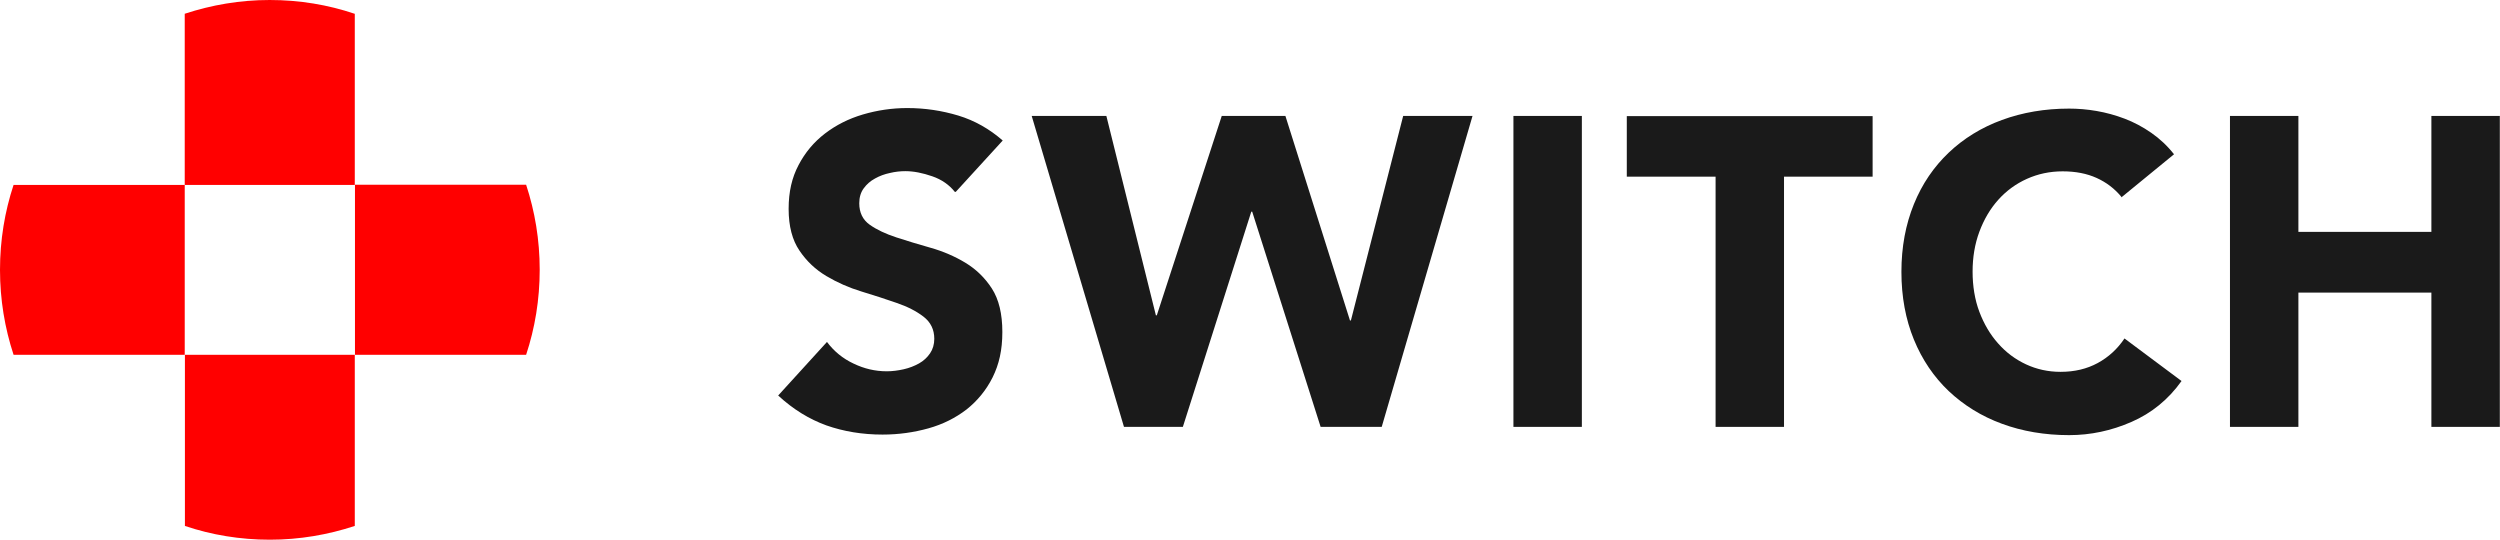
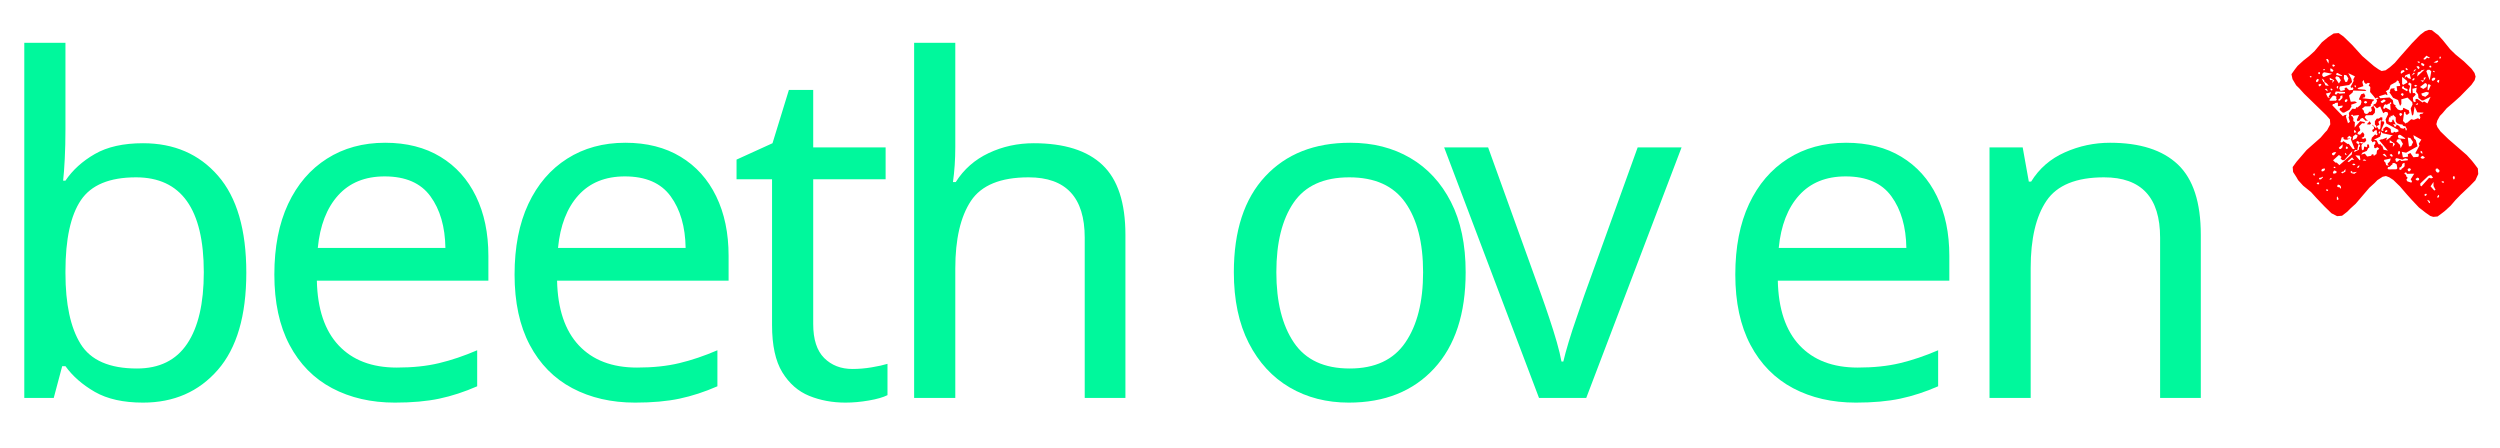
- <svg xmlns="http://www.w3.org/2000/svg" id="Layer_2" data-name="Layer 2" viewBox="0 0 136.28 29.42">
+ <svg xmlns="http://www.w3.org/2000/svg" id="Layer_1" data-name="Layer 1" viewBox="0 0 670 120">
  <defs>
    <style>
      .cls-1 {
-         fill: #1a1a1a;
+         letter-spacing: -.08em;
      }

-       .cls-1, .cls-2 {
+       .cls-2 {
+         letter-spacing: -.05em;
+       }
+ 
+       .cls-3 {
+         letter-spacing: -.05em;
+       }
+ 
+       .cls-4 {
+         fill: red;
        stroke-width: 0px;
      }

-       .cls-2 {
-         fill: red;
+       .cls-5 {
+         fill: #00f89c;
+         font-family: Gotham-Book, Gotham;
+         font-size: 125.25px;
      }
    </style>
  </defs>
-   <g id="Layer_1-2" data-name="Layer 1">
-     <g>
-       <g>
-         <path class="cls-1" d="M52.05,10.46c-.3-.38-.71-.67-1.23-.85-.52-.18-1.01-.28-1.47-.28-.27,0-.55.03-.84.1-.29.06-.56.16-.81.3-.26.14-.46.32-.62.54-.16.22-.24.49-.24.81,0,.51.19.9.57,1.17.38.27.87.5,1.45.69.58.19,1.21.38,1.88.57.67.19,1.3.46,1.88.81.58.35,1.07.82,1.45,1.41.38.59.57,1.38.57,2.37s-.18,1.76-.53,2.47c-.35.7-.83,1.28-1.42,1.75-.6.46-1.29.81-2.08,1.03s-1.62.34-2.5.34c-1.1,0-2.12-.17-3.06-.5-.94-.34-1.82-.88-2.63-1.63l2.66-2.92c.38.51.87.91,1.45,1.18.58.28,1.18.42,1.81.42.3,0,.61-.04.92-.11.31-.07.59-.18.84-.32.25-.14.45-.33.6-.55.15-.22.23-.49.23-.79,0-.51-.2-.91-.59-1.21-.39-.3-.88-.55-1.47-.75-.59-.21-1.23-.41-1.91-.62-.69-.21-1.32-.49-1.91-.84-.59-.35-1.08-.81-1.47-1.39-.39-.57-.59-1.33-.59-2.27s.18-1.71.54-2.39c.36-.69.84-1.26,1.44-1.72.6-.46,1.29-.81,2.07-1.04.78-.23,1.59-.35,2.42-.35.96,0,1.88.14,2.78.41.89.27,1.7.73,2.42,1.36l-2.56,2.8Z" />
-         <path class="cls-1" d="M56.24,6.32h4.07l2.7,10.87h.05l3.54-10.87h3.47l3.52,11.15h.05l2.85-11.15h3.78l-4.95,16.95h-3.33l-3.73-11.73h-.05l-3.73,11.73h-3.21l-5.03-16.95Z" />
-         <path class="cls-1" d="M82.5,6.32h3.73v16.95h-3.73V6.32Z" />
-         <path class="cls-1" d="M93.51,9.63h-4.83v-3.3h13.4v3.3h-4.83v13.64h-3.73v-13.64Z" />
-         <path class="cls-1" d="M115.64,10.73c-.37-.45-.82-.79-1.35-1.03-.53-.24-1.15-.36-1.85-.36s-1.35.14-1.95.41c-.6.27-1.12.65-1.56,1.14-.44.49-.78,1.07-1.03,1.74-.25.67-.37,1.4-.37,2.18s.12,1.53.37,2.19c.25.66.59,1.24,1.02,1.72.43.49.94.87,1.52,1.14.58.27,1.21.41,1.88.41.77,0,1.44-.16,2.03-.48.59-.32,1.08-.77,1.46-1.34l3.11,2.32c-.72,1.01-1.63,1.75-2.73,2.23-1.1.48-2.23.72-3.4.72-1.32,0-2.55-.21-3.66-.62-1.12-.41-2.08-1.01-2.9-1.78-.81-.77-1.45-1.71-1.9-2.81s-.68-2.33-.68-3.69.23-2.58.68-3.69,1.09-2.04,1.9-2.81c.81-.77,1.78-1.37,2.9-1.78,1.12-.41,2.34-.62,3.66-.62.48,0,.98.04,1.5.13.52.09,1.03.23,1.53.42s.99.45,1.45.77c.46.32.88.71,1.24,1.17l-2.87,2.35Z" />
-         <path class="cls-1" d="M121.56,6.32h3.73v6.32h7.25v-6.32h3.73v16.95h-3.73v-7.32h-7.25v7.32h-3.73V6.32Z" />
-       </g>
-       <g>
-         <path class="cls-2" d="M19.34.75v9.33h-9.27V.75c1.46-.48,3.01-.75,4.63-.75s3.18.26,4.63.75Z" />
-         <path class="cls-2" d="M19.34,19.34v9.33c-1.46.48-3.01.75-4.63.75s-3.18-.26-4.63-.75v-9.33h9.27Z" />
-         <path class="cls-2" d="M10.07,10.07v9.27H.74c-.48-1.46-.74-3.01-.74-4.63s.26-3.18.74-4.63h9.33Z" />
-         <path class="cls-2" d="M29.42,14.71c0,1.62-.26,3.18-.74,4.63h-9.33v-9.27h9.33c.48,1.46.74,3.01.74,4.63Z" />
-       </g>
-     </g>
-   </g>
+   <text class="cls-5" transform="translate(-4.13 106.65)">
+     <tspan class="cls-3" x="0" y="0">beeth</tspan>
+     <tspan class="cls-1" x="327.91" y="0">ov</tspan>
+     <tspan class="cls-2" x="462.3" y="0">en</tspan>
+   </text>
+   <path class="cls-4" d="M659.62,52.02l-1.48,1.52-1.39,1.61-1.57,1.43-.7.54-1.22.9-1.15.1-.8-.25-1.25-.87-1.78-1.39-1.97-2.09-1.25-1.39-1.88-2.18-1.79-1.74-1.07-.69-.89-.34-.88.19-1.4.9-.78.8-1.39,1.25-3.65,4.28-1.48,1.34-.78.8-1.4,1.08-1.32.11-1.51-.77-1.88-1.83-2.24-2.35-1.34-1.48-2.14-1.74-1.34-1.48-.45-.79-.9-1.4-.11-1.32,1.04-1.43,1.39-1.61,1.3-1.52,3.75-3.32,1.22-1.43.52-.54.86-1.6-.11-1.32-.99-1.13-5.9-5.74-1.34-1.48-.8-.78-.99-1.66-.28-1.32.95-1.34.69-.89,1.57-1.43,1.48-1.17,1.48-1.34,2-2.41,1.66-1.35,1.49-.99,1.32-.11,1.34.95,2.24,2.18,2.78,3.05,3.12,2.69,1.25.87.8.43,1.06-.19,1.14-.81,1.31-1.16,1.22-1.43,3.39-3.84,2.18-2.24,1.31-.99,1.05-.37.8.08.98.78.71.52,1.25,1.39,1.97,2.44,1.43,1.39,2.23,1.82,2.06,2,.81,1.14.28.97-.25.97-.87,1.25-2.96,3.04-1.48,1.34-2.18,1.88-1.13,1.34-.7.72-.69,1.24-.25.97.28.79.81,1.14,2.15,2.09,4.91,4.26,1.34,1.48.63.79.99,1.31.11,1.5-.77,1.69-1.48,1.52-2.26,2.15ZM623.39,15.9l.63,1.14.08-.8-.27-.44-.44.09ZM619.48,20.63v-.18s-.44-.08-.44-.08v.18s.27.26.27.26l.17-.18ZM621.76,19.71v-.35s-.36,0-.36,0l-.17.18.09.09v.18s.27.08.27.08l.17-.18ZM623.07,18.73v-.18s-.36,0-.36,0l-.09.09v.18s.36,0,.36,0l.09-.09ZM622.38,19.79v.53s.36.35.36.35l2.28-.91-2.21-.41-.44.45ZM621.26,21.84l.17-.53-.09-.09-.27-.08-.35.36v.53s.53-.18.53-.18ZM625.09,17.37v.35s.36.17.36.17l.35-.36-.44-.26-.26.09ZM625.37,18.87l-.45-.44-.44-.08.1.79.62.08.17-.36ZM623.22,22.87l.88.16-.45-.61-.71-.52-.09-.44-.62-.43.45.96h.18s.36.87.36.87ZM622.16,22.71l-.27-.26-.53.18.09.44.27.08.44-.45ZM624.34,20.83l.1.62h.71s-.08.79-.08.79l.52-.71-1.24-.69ZM626.18,19.65l-.08.44,1.59.33v-.18s-1.25-.69-1.25-.69l-.26.09ZM626.83,22.38l.52-.89-.54-.87h-.18s-.09-.08-.09-.08l-.44-.08-.26.44.99,1.49ZM623.06,23.93l.8.61-.18-.53-.27-.26-.35.18ZM628.21,20.07l-.07.97.45.96.44-.09.34-.89-.54-.87-.62-.08ZM624.82,23.73h-.18s-.08.27-.08.27l.27.26.35-.18-.36-.35ZM624.5,26.21l-.44-.26.69-1.24-1.41.37.54,1.05.62.08ZM629.35,19.61l.81,1.49.19.88-.78.8-2.47.39-.17.53.36.7,1.14-.28-.09-.44.44-.27.8.78.97-.1.17-.36-.18-.35-.35.18-.27-.26.86-1.6-.09-.44.43-.8-1.78-.86ZM626.66,23.09h-.35s-.08.45-.08.45l.27.26.17-.71ZM626.34,25.03l.44-.09.18.17,1.5-.11v-.35s-2.48-.14-2.48-.14l-.26.62.18.17h.35s.08-.27.08-.27ZM626.27,26.71l-.18-.35.08-.44-.44-.26h-.53s-.95,1.17-.95,1.17l.18.17,1.59-.02.26-.27ZM627.23,25.73l-.08.62-.44.27v.35s.36,0,.36,0l.7-.72v-.71s-.54.18-.54.18ZM636.88,41.39l.16-1.06.61-.45-.45-.44-.61.27.09.09-.36-.17-.1-.79.26-.09.17-.71-.36-.17-.44.27-.18-.17.09-.09-.36-.35.26-.27-.09-.26.96-.98.44.26.17-.18v-.35s-.27-.08-.27-.08l.17-.18-.1-.62-.44.09-.44.45-.27-.26v-.35s.43-.27.43-.27v-.53s-.45-.44-.45-.44l.35-.53-.26.44.89.87.17-.18-.09-.44-.36-.35v-.88s.51-.71.51-.71h.53s.52-.37.52-.37l.44.08v.71s-.08.09-.08.09h-.18s0,.18,0,.18l.09.09.44-.09.27.44-.86,1.95.26-.09-.09.09-.08.27.44-.09.09-.09v-.18s-.09-.09-.09-.09h-.18s.87-.72.87-.72h.35s.98.6.98.6l.1.97.62.08.08-.27h.35s.18.17.18.17l.79-.28-.09-.44-3.2-1.72-.19-1.06.69-1.42-.18-.53-.62-.08-.52.36-.82-1.84-.87.54-.8-.78h-.18s.08-.26.08-.26l.61-.27.34-.71-.09-.09v-.18s-.18-.17-.18-.17l.7-.19-.44-.26-.44.27-.54-.7-.9-1.05.07-1.32-.45-.44.35-.53-.53-.17-.44.27h-.18s-.36-.35-.36-.35l-.19-.7-.35.53.28,1.14-1.58.55.27.26,1.77.15.36.35-3.53-.13-.17.53-.96.81.46,1.67,1.15-.1.53.35-1.58.55.09.44-.52.89-1.49.81-.44-.08-.72-.7.08-.44.44-.09.26-.27v-.35s-1.24.19-1.24.19v-.88s-.1-.09-.1-.09l-.62.1-.26.27h-.35s-.17.36-.17.36l2.86,2.96.26-.27.7-.19-.17.53.55,1.76.52-.36-.37-1.23.17-.36-.1-.79.95-1.16.8.08.35-.53.18.17.87-.72.25-.8-.18-.53-.44-.08-.09-.09.6-1.33.79-.28.36.7-.26.44h-.35s-.17.18-.17.18l2.83.31.09-.09.18.35-.35.18-.26.44.09.09-.35.36v.35s-.17.18-.17.18l-1.41.02-.79.63.45.44.19.7.44.26.44-.09.35-.36v-.18s.44.08.44.08l.35-.36-.19-.88.44-.27.08-.27.54,1.05-.08.97-.61.63-1.76.02-.35.53.54.7.44.08-.7.19-.8-.78-.53.18-.35.53-.53.18-.18-.35.6-1.33-1.59.2-.09-.26h-.35s-.08.27-.08.27l.36.17.27.61-.08.44.18.35.27.08-.07,1.5,1.48-1.7,1.33.25-.17.18v.18s-.62-.08-.62-.08l-.87.89.36.88-.08.27-.52.36-.17.53.71.17.61-.63h.18s.36.52.36.52l-.08.62-.7.36.44.26.61-.27.27.61-.43.62-.09-.09-.26.09-.53-.17-.53.18-.45-.44-.44.27.18.35.44.26-.33,1.59-.62-.08-.26.62,1.31-.64.08-.8.26-.09-.09-.44-.36-.17.35-.36.53.17.44-.27-.52.71.1,1.15.27.26.26-.27.08-.62.17-.18.44.26.26-.27-.09-.44.26-.09.27.08.1.79-.26.09-.43.8-1.14.46-.35.53.97-.28.63.79,1.06-.19.17-.36.44-.09v.35s.36,0,.36,0l.35-.36ZM631.07,22.85l-.08.27.27.26h.18s-.18-.53-.18-.53h-.18ZM628.39,27.04l.09.26.27.08.35-.36v-.35s-.27-.08-.27-.08l-.35.18-.08.27ZM633.61,27.58l.36.17.35-.18.08-.27-.44-.26-.44.27.09.26ZM643.64,18.89l-.26.44.09.44.96-.63-.18-.35-.62.1ZM644.77,18.25l-.08.27.27.26h.18s.17-.18.17-.18l-.36-.35h-.18ZM648.47,30.73l.17-.18.62-.1.26-.27-1.68-.07-.73-1.58-.32,2.12-.35.36-.38-1.94.51-1.07-.1-.62-1.25-1.22-1.67.46.02,1.24-.35.53-.55-1.58-1.33-.6-.99-1.49.26-.27-.09-.26.26-.44.97-.1-.08.44.36.35.44-.09-.19-1.23.97-.1-.1-.62-.27-.26v-.35s-.45-.26-.45-.26l-.26.44-.35.18-1.14.63-.43,1.15-.87.54.27.26.19.7-.09.09-.44-.26-1.76.55.36.52,2.47-.21.89.69.19,1.06.62.43-.17.18.72.87.8.25.53-.18.08-.44.09-.09,1.42.69.19.7-.7.54-.36-.35v-.35s-.36-.17-.36-.17l-.32,2.47.72.7.17-.18h.18s1.13-.99,1.13-.99l.71.17,1.14-.46.27.26h.18s.17-.53.17-.53l-.27-.44.09-.09v-.18ZM628.01,37.81l1.16.78h.18s.09-.09.09-.09l1.08,1.4.27.08.26-.09-1.01-2.55.17-.53-.62-.43-.61.63.36.17.35-.18.09.09-.7.36-.09-.09-.17.18v-.18s-.09.09-.09.09l-.44-.08-.27-.26.08-.27-.27-.08-.26.09-.34,1.24.44.08.35-.36ZM647.93,16.45v.18s.18.17.18.17l.27.08.09-.09v-.18s-.09-.09-.09-.09l-.44-.08ZM643.75,20.74l.02,1.76.27.26,1.14-.63-.09-.44-1.25-1.04-.09.09ZM645.76,19.74l-1.14.46-.17.71.44-.45.54.52.71.17-.37-1.41ZM639.33,26.89l-.44-.26-.87.54.09.26.36.17.79-.45.08-.27ZM649.5,15.72l.09.26.44-.09.44-.45.36.17.44-.09-.98-.6-.78.8ZM630.89,35.56l.62-.1-.27-.44-.36-.17v.71ZM648.48,18.2l-.27-.44h-.53s0,.18,0,.18l.45.61.35-.36ZM625.5,41.63l.61-.8-.44-.08-.09.09h-.18s-.44.27-.44.27l.09.44.44.08ZM649.62,17.57l.17-.18-.45-.44h-.53s.18.53.18.53l.62.26v-.18ZM647.16,18.66l-.26.27v.35s.7-.72.7-.72l-.44.09ZM627.77,39.48l.08-.8-1.05.9.18.35h.35s.44-.45.44-.45ZM620.37,46.91l-.09-.44h-.18s-.17.36-.17.36l.27.26.17-.18ZM646.91,19.46l-.61.8.87-.54-.27-.26ZM630.48,37.6l1.05-.54.34-.71-.53-.35-.7.54-.16,1.06ZM645.3,24.16l-.18-.35-.44-.08-.18-.17h-.18s-.09-.44-.09-.44l-.44.09-.08.44,1.33.78.26-.27ZM640.4,27.75l-.44.09-.26.27-.36-.17-.35.18-.34.89.36.17.35-.36,1.33.78-.11-1.68.26-.09v-.35s-.27-.08-.27-.08l-.17.36ZM623.09,45.55l-.09-.44-.7.19-.17.36.09.26h.35s.52-.36.52-.36ZM635.09,32.5l.36.7-.35.18-.8-.08.78-.8ZM648.84,18.9v.18s-.88.36-.88.36l-.16,1.06,2-1.88-.97.28ZM625.26,42.96l.63.61h.35s.72.69.72.69l3.31-2.87.16-.88-2.17,2.41h-.53s-.45-.43-.45-.43l.26-.44-.71-.52-1.57,1.43ZM628.65,39.65l.09.26.44-.09.08-.27-.36-.35-.26.44ZM646.58,21.58h.18s.35-.36.35-.36v-.18s-.27-.08-.27-.08l-.35.36.09.26ZM646.24,22.47l-.53-.35-.26.27v.35s.27.08.27.08l.18.35-.34,1.06.28.79h.18s.09-.09.09-.09l.14-2.47ZM644.16,25.32l-.09-.26-.27-.08-.35.18v.18s.36.35.36.35h.18s.17-.36.17-.36ZM621.53,48.04l.44.08.61-.63-.09-.09h-.18s-.17.18-.17.18l-.62.1v.35ZM636.5,32.48l-.35.53.35-.53ZM651.12,17.64l-.08.27.18.17h.35s0-.36,0-.36l-.18-.17-.09.09h-.18ZM652.17,16.74l.8.08.44-.27v-.18s-.18-.17-.18-.17l-1.05.54ZM628.5,41.42l.36.17v-.18s-.27-.44-.27-.44l-.17.18.09.26ZM653.82,15.22l-.08.44h.35s.08-.45.08-.45h-.35ZM621.97,47.95v.18s-.09-.09-.09-.09l.09-.09ZM621.55,49.28l-.09-.26-.18-.17-.44.27.27.26h.35s.09-.09.09-.09ZM651.13,18.7h-.53s-.35.36-.35.36l.92,2.46.41-2.39-.45-.44ZM625.82,45.07l.08-.27-.09-.09h-.35s0,.18,0,.18l-.09.09.44.08ZM637.66,33.44l-.7.36.54.88.09.09.35-.36.15-2.3-.7.54.28.79ZM647.39,22.72l-.44.27.44.26.44-.27-.44-.26ZM649.58,21.54h-.88s.62.44.62.44l.87-1.25-.62.1v.71ZM649.39,26.93h-.35s-.89-.69-.89-.69l-.1-.97-.54-.7.16-1.06-1.14.28.1,1.15h.53s.27.43.27.43l-.78.8.1.97.44.26.26-.27-.18-.35.26-.27h.35s1.34.95,1.34.95l.44-.27.89.52.86-1.78-2.02,1ZM625.39,46.58l.7-.19.17-.36-.53-.35-.26.09-.26.44.18.35ZM652.11,18.95v.35s.18,0,.18,0l.09.09.09-.09v-.18s-.36-.17-.36-.17ZM642.24,33.38l.71.34.45.61.71.17.44-.27.19.7h.18s.09-.09.09-.09v-.35s-.28-.44-.28-.44l.09-.09-.8-.25-.18-.35h-.35s-.09-.08-.09-.08l-.09.09-.89-.34-.36-.52v-1.06s-.73-.7-.73-.7l-.26.44-.18-.17h-.18s-.08.44-.08.44h-.35s-.16,1.07-.16,1.07l.62.26.44-.27-.09-.26.26-.27.73,1.4-.71-.17.45.79.35-.18.08-.44ZM624.88,47.99v-.18s-.27-.08-.27-.08l-.26.27v.18s.53-.18.53-.18ZM650.39,22.5l-.44-.26-1.4,1.08.89.52.88-.54v-.18s.08-.09.08-.09v-.53ZM630.9,42.88l-.54-.7-1.22,1.08.36.17.79-.63.62.08ZM632.58,42.77l-.19-1.06-1.15-.07,1.16,1.31.17-.18ZM637.78,35.82l.08-.62h-.18s-.26.45-.26.45l.36.17ZM651.78,21.07l-.08.27.09.26.27.08.52-.36.08-.44-.44-.08-.44.27ZM636.21,37.43l.71.17.54,1.05.27.08.17-.18.27.44.27.08.37,1.05,1.15.25-2.33-2.79.61-.27.09.09,1.4-.55-.25.8,1.22-.9v-.18s.61-.27.61-.27l-2.74-.58-.54-.52.1.79-.17.18-.08.44-1.67.82ZM627.42,46.28l.36.17.79-.45v-.71s-.53.71-.53.71h-.35s-.26.27-.26.27ZM643,30.63l.18.35.18.17.44-.45-.18-.35-.44-.08-.17.36ZM651.45,22.84l-.44-.26h-.18s-.17.18-.17.18l-.07,1.32.09.09h.18s.6-1.33.6-1.33ZM623.87,51.18l.08-.27-.09-.09-.44-.08v.35s.45.08.45.08ZM650.78,25.32l.17-.53-.71-.17-1.32.46.18.53.89.34.79-.63ZM639.18,35.45l.44-.09.26-.27-.27-.26-.44.27v.35ZM631.19,44.2v-.18s-.09-.09-.09-.09l-.44-.08-.26.27.36.17.44-.09ZM653.29,21.49l-.17.36.36.35.17-.18.08-.62-.44.09ZM645.63,29.54l-.09.09v-.18s.09.09.09.09ZM647.99,27.83l.09-.09-.27-.08-.44.45.62-.1v-.18ZM630.33,45.8l-.44.27.36.35.71.17.7-.54-1.23.19-.09-.44ZM627.39,50.61v-.53s-.28-.44-.28-.44l-.53-.17-.26.44.27.26h.35s.45.43.45.43ZM634.17,43.1l-.36-.35h-.35s-.26.27-.26.27l.97.08ZM632.33,44.28l-.44.27-.17.36.09.09h.18s.26-.27.26-.27l.08-.44ZM644.97,32.9l-.09.09-.09-.09h.18ZM641.27,39.39l.61-.8-1.43-1.04v.71s.8.08.8.08l.09.09-.07.97ZM626.64,53.53l.08-.27-.18-.35-.09-.26-.17.18v.71s.36,0,.36,0ZM643.34,36.18l-.27-.08-.35.18-.08.27.18.53,1.77.15v-.18s-1.25-.87-1.25-.87ZM643.39,39.71l.6-1.16-.72-1.23h-.71s-.35.54-.35.54l.98.96.19.88ZM639.63,42.15l-.18-.53-.45-.44-.44.27,1.07.69ZM640.19,44.43l-.36-.52.7-.72.17-.71-1.76.38v.35s.36.35.36.35l.19.7.71.17ZM641.21,41.6l-.36-.35-.44.27.45.44h.35s0-.36,0-.36ZM645.29,36.86l.3,2.38.62-.1.51-1.07-.72-1.05-.71-.17ZM648.1,42.03l.17-.53-.18-.35-.44.09-.36-.17,1.12-2.04-.18-.53.69-1.07-2.13-1.21.19.88.45.44.46,1.67-3.06,1.72-1.15-.25.29,1.5,1.41-.2-.1-.62.7-.36.81,1.14,1.32-.11ZM643.23,40.95l-.09-.44h-.35s-.17.54-.17.54l.27.44.35-.53ZM645.29,42.95v-.35s-.71-.17-.71-.17l-.7.36-1.68-.42-.26.27.19.7h.35s.7-.54.7-.54l.36.35,1.76-.2ZM642.49,45.11l-.19-1.06-.53-.35h-.53s-.17.54-.17.54l-.09-.09-.52.54-.44.09-.17.36.27.26,2.12-.03.26-.27ZM644.43,44.55v-.88s-.19,0-.19,0l-.44.27-.08.44-.17.18v.18s-.52.18-.52.18v.53s.45.08.45.08l.26-.44h.18s.52-.54.52-.54ZM649.23,41.22l-.1-.62-.36-.17-.08.27.09.26.44.26ZM645.32,45.25l-.08.27.18.35.27.08.44-.45-.09-.26-.36-.17-.35.18ZM646.25,48.94l.17-.36-.36-.52.95-1.51-1.94.03-.18-.35h-.35s-.17.36-.17.36l.44.26.09.44.36.35-.35.53.27.44,1.06.34ZM648.72,42.11l.09.26.36.17.44-.09.26-.27-.62-.43-.52.36ZM648.27,48.29l.08-.27-.09-.26-.36-.17-.52.36.09.26.36.17.44-.09ZM652.06,47.62l-.54-.7-.7.19-2.18,2.06v.53s.28.26.28.26l2.09-2.32.53.17.53-.18ZM653.71,46.1l.08-.44-.54-.52-.44.09-.08.44.27.44.36.17.35-.18ZM652.72,50.88l-.54-1.05v-1.06s-.79,1.16-.79,1.16l.99,1.13.35-.18ZM650.35,52.24v-.18s-.18-.17-.18-.17l-.44.27.09.26.27.08.26-.27ZM654.72,49l.26-.09v-.18s-.09-.09-.09-.09l-.27-.08-.35.18.44.26ZM651.27,54.34l-.18-.53-.62-.26.54.87h.18s.09-.09.09-.09ZM657.52,47.2l-.17.36.18.53.26-.09.08-.27v-.35s-.18-.17-.18-.17h-.18ZM653.45,52.99l.26-.44-.09-.26h-.18s-.26.45-.26.45l.09.26h.18Z" />
</svg>
